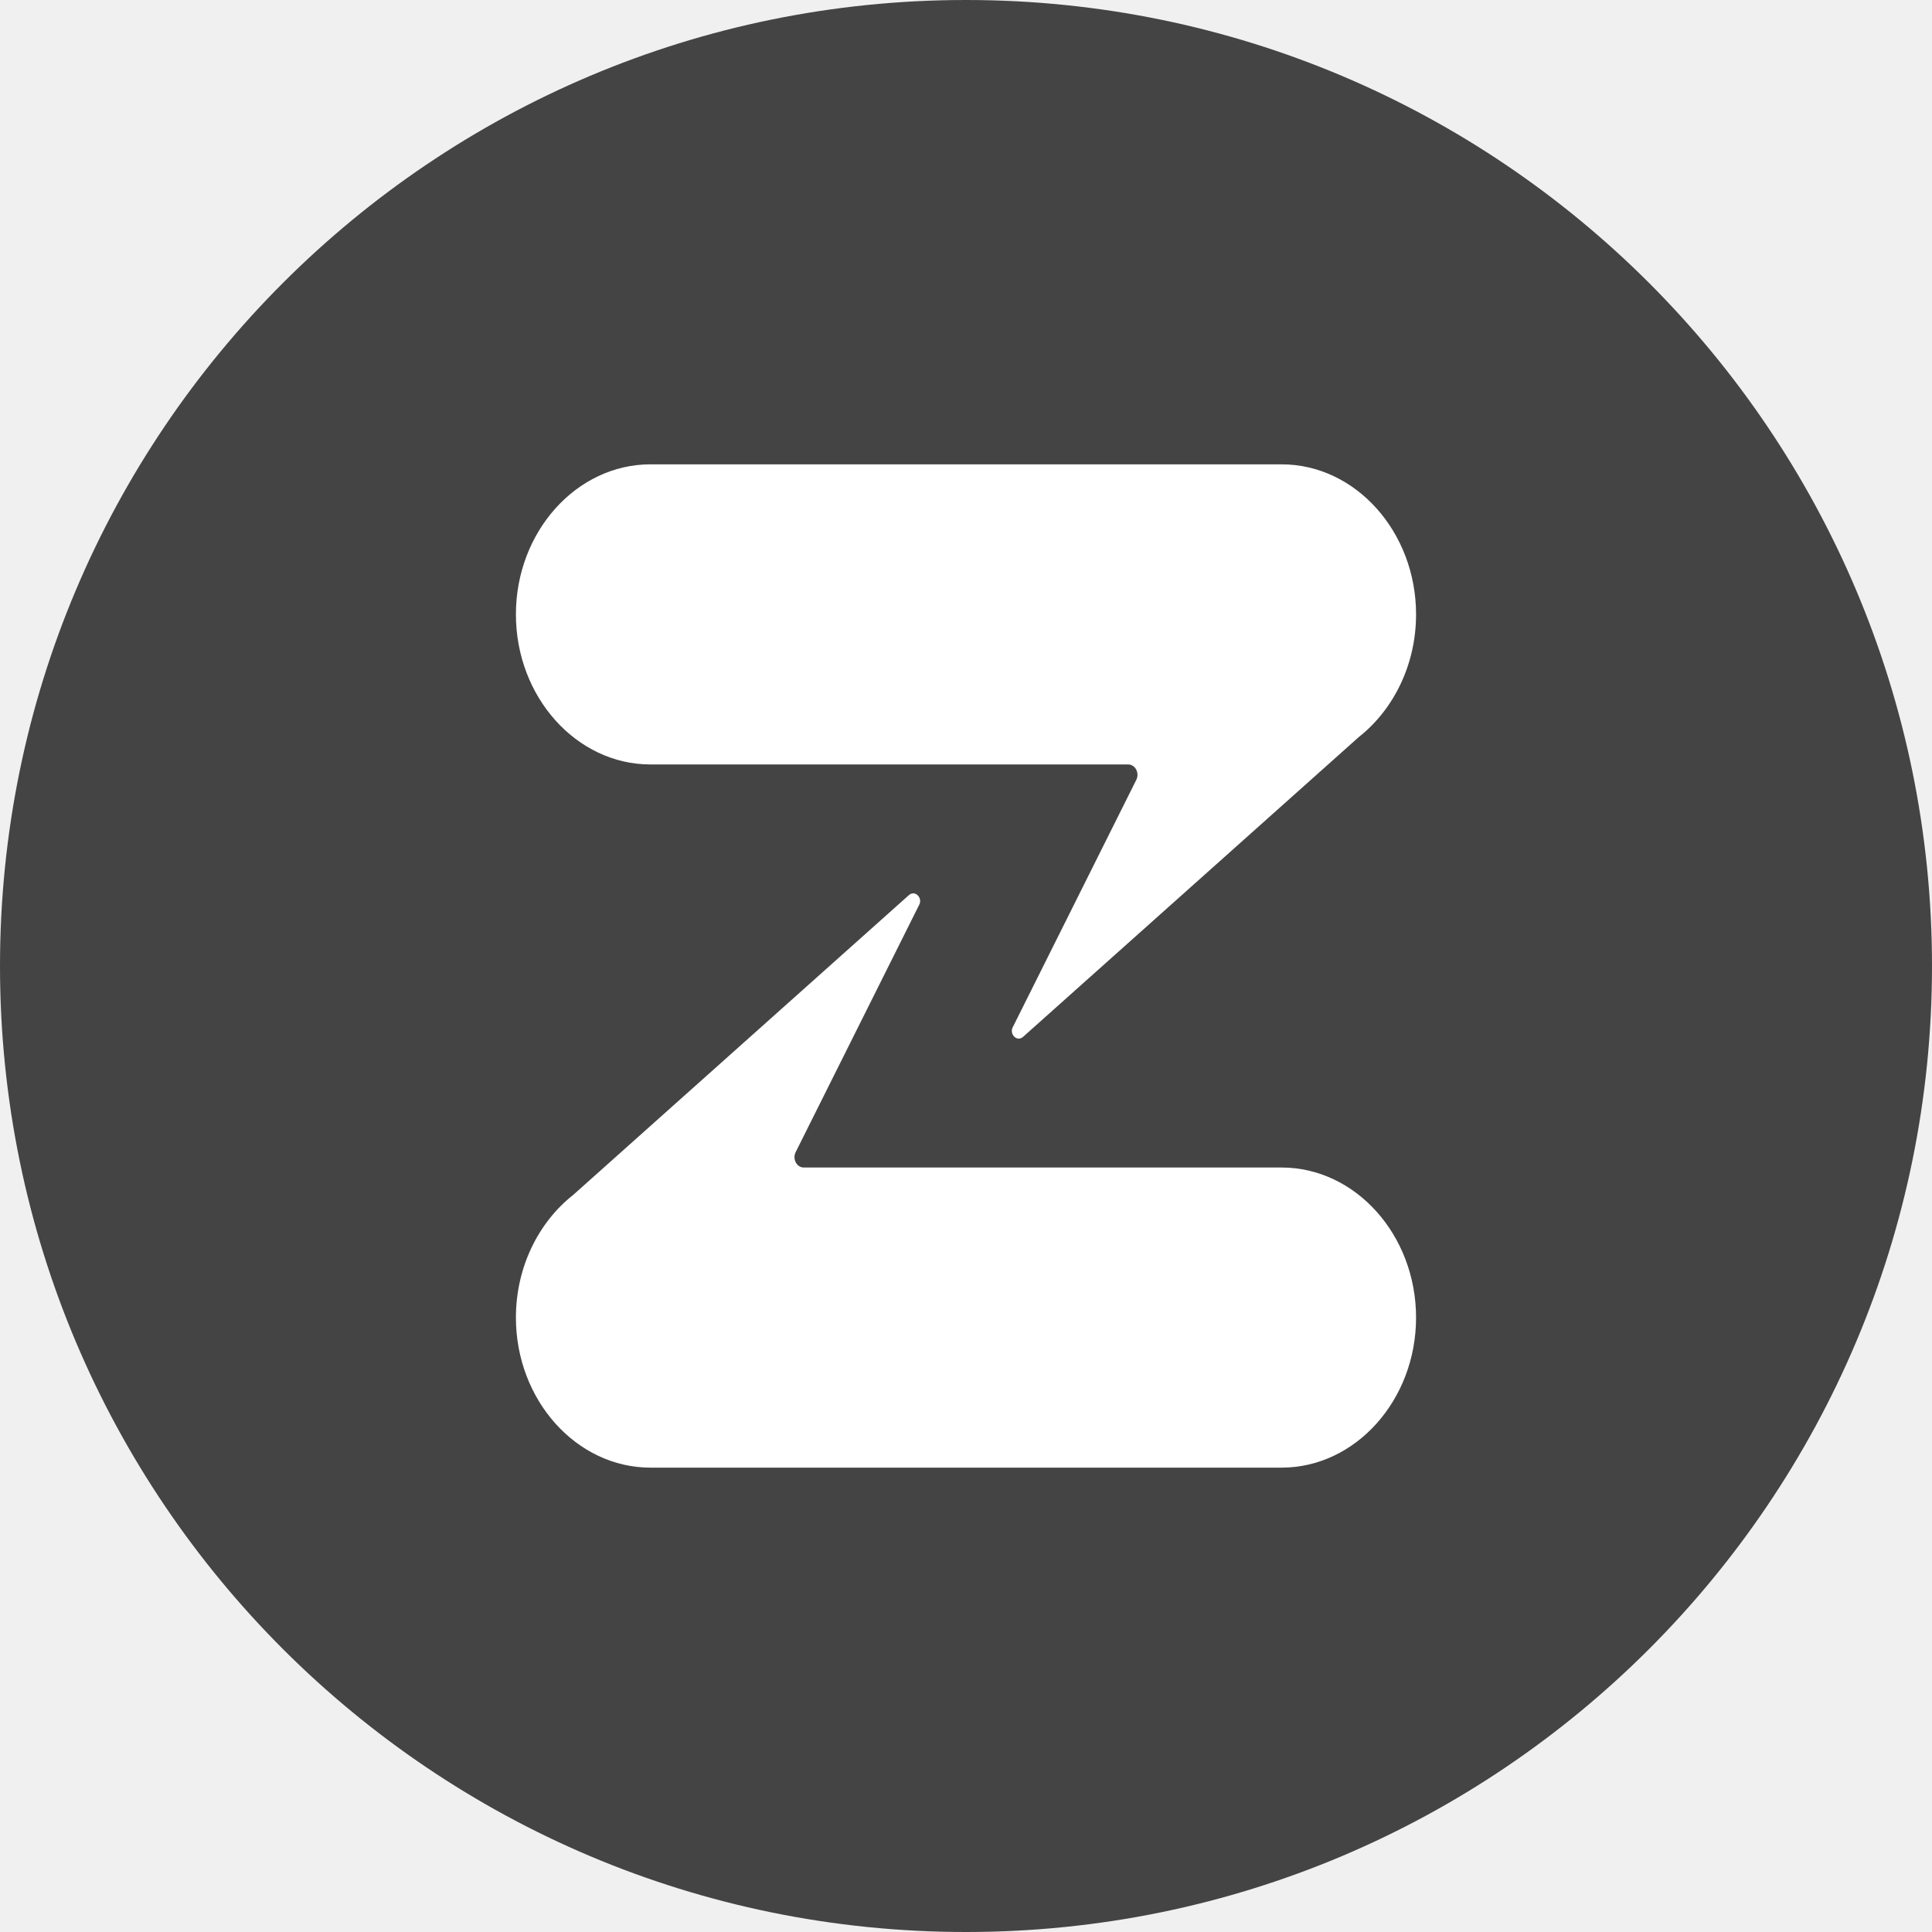
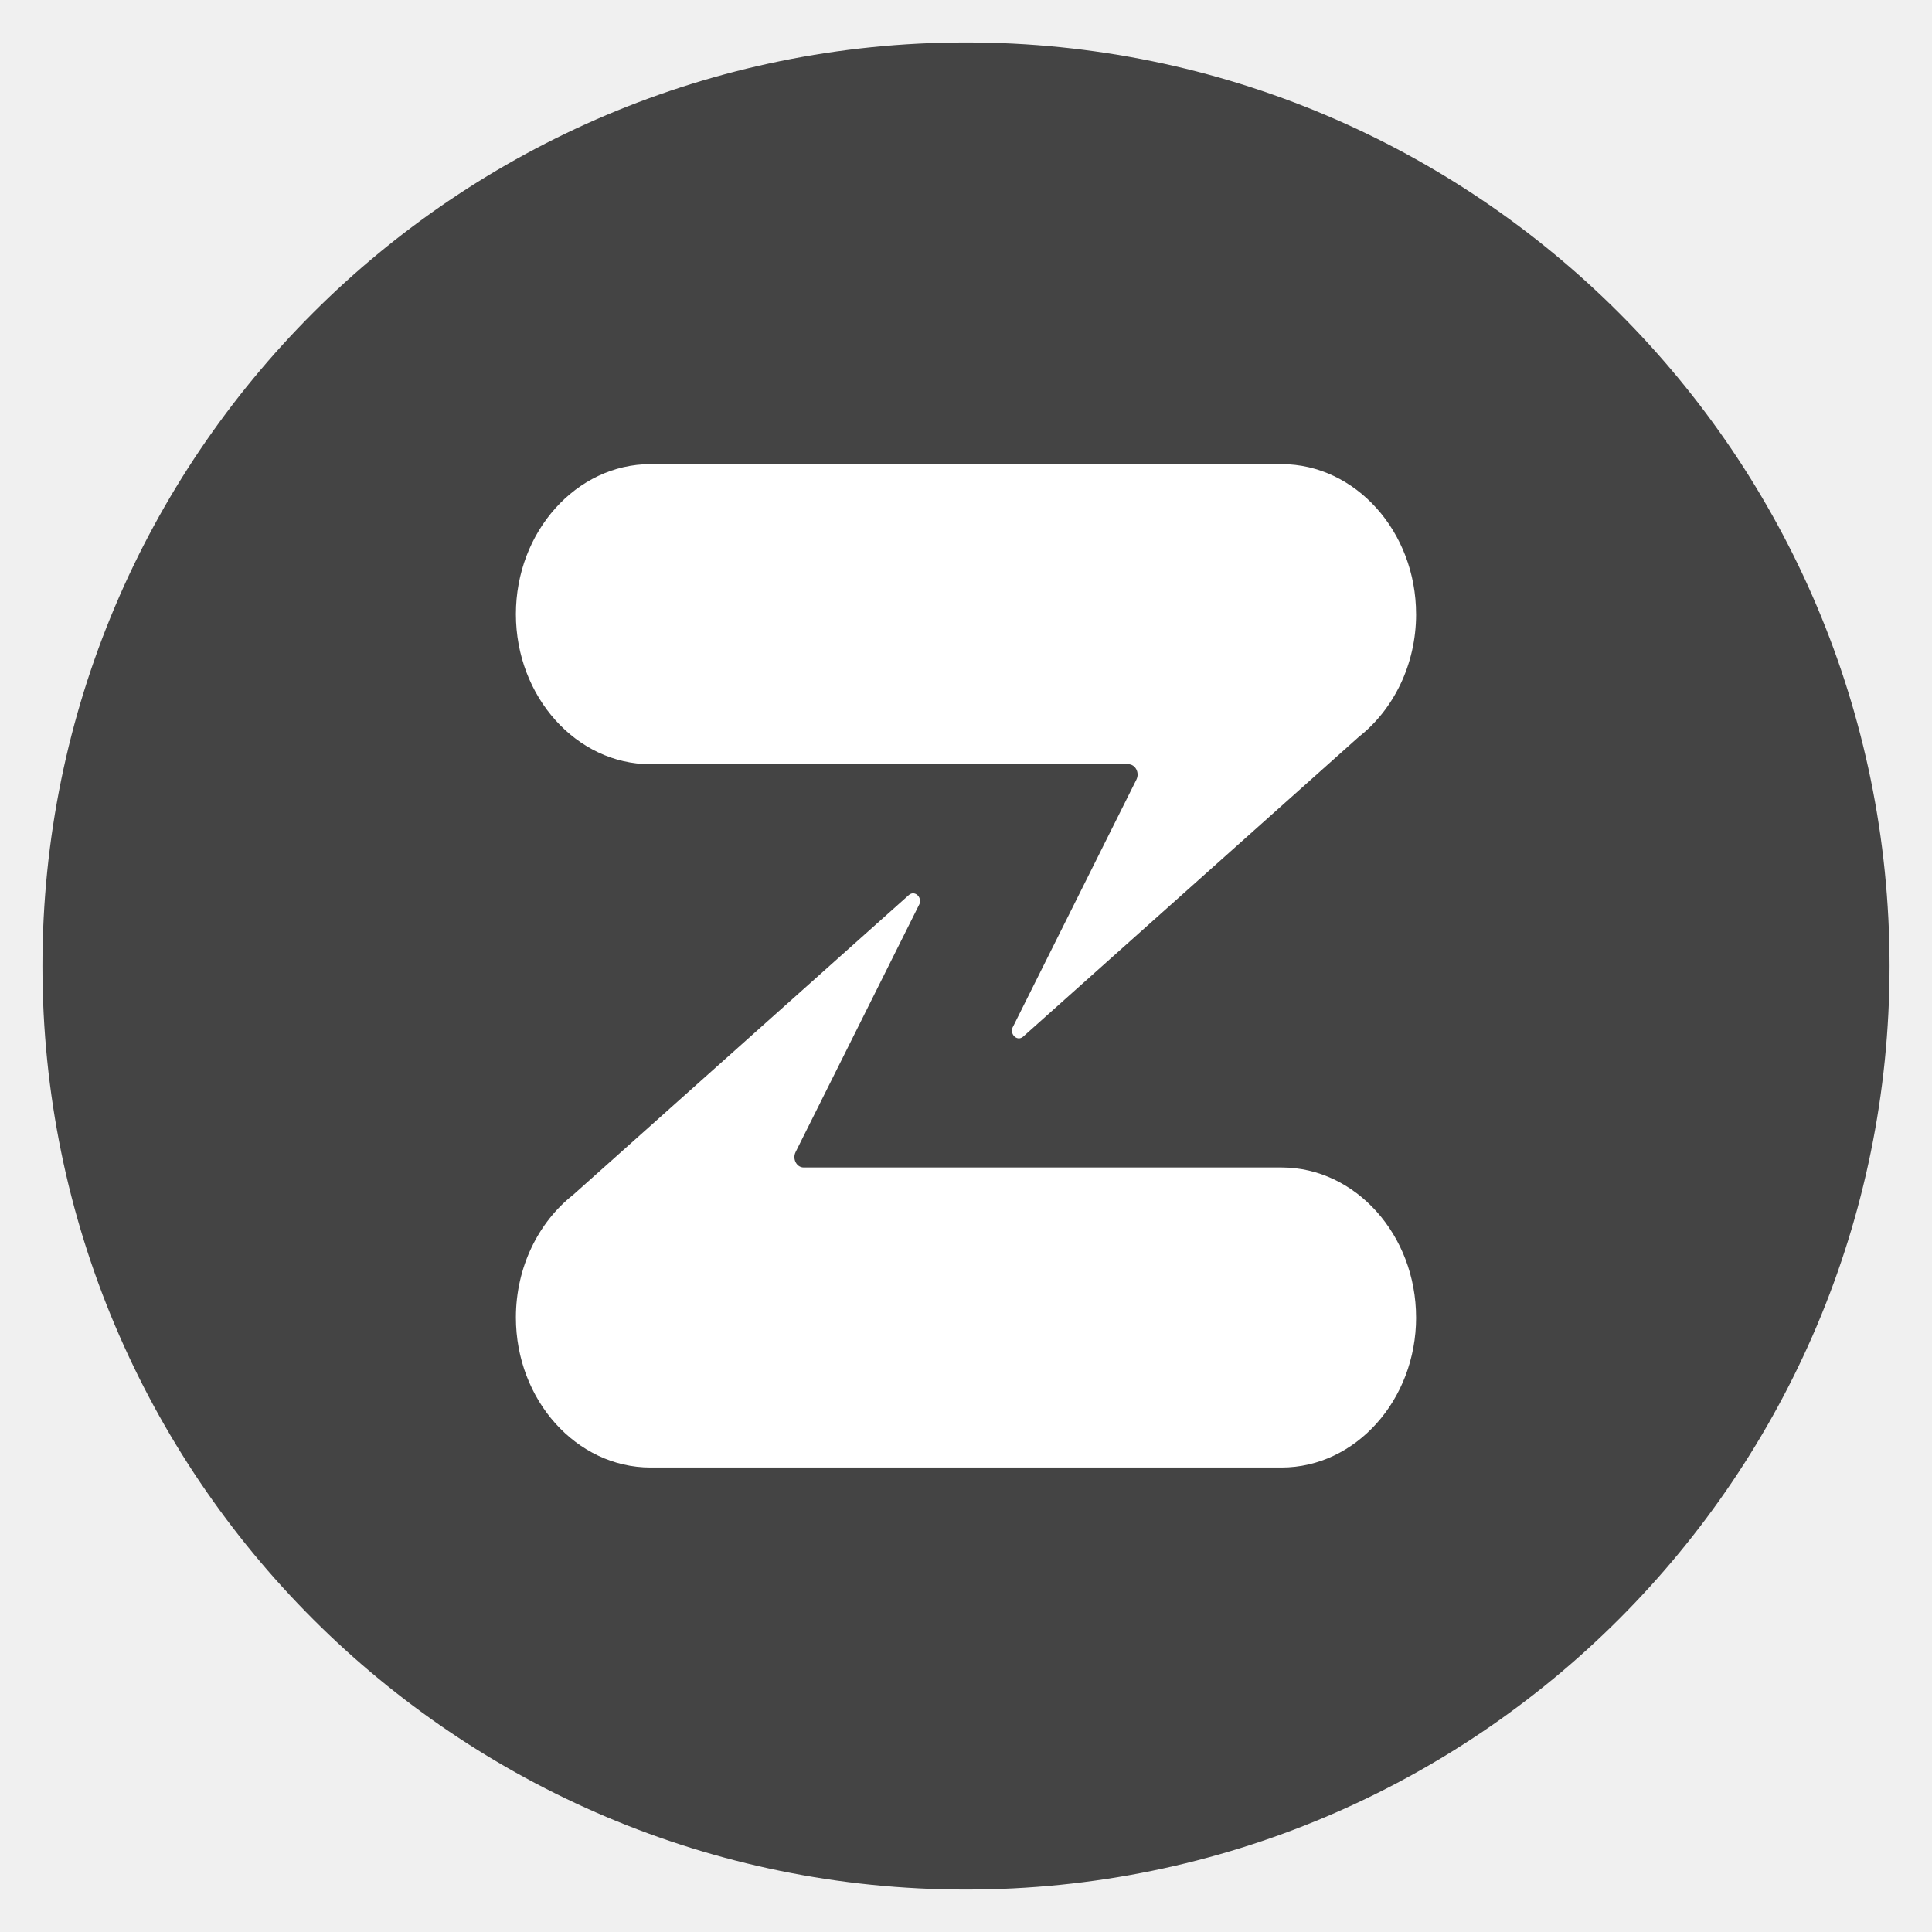
- <svg xmlns="http://www.w3.org/2000/svg" viewBox="0 0 773.12 773.12">
-   <circle cx="386.56" cy="386.56" r="386.56" fill="#444" />
-   <path d="M566.66 527.25c0 33.03-24.23 60.05-53.84 60.05H260.29c-29.61 0-53.84-27.02-53.84-60.05 0-20.22 9.09-38.2 22.93-49.09l134.37-120c2.5-2.14 5.74 1.31 3.94 4.19l-49.29 98.69c-1.38 2.76.41 6.16 3.25 6.16h191.18c29.61 0 53.83 27.03 53.83 60.05zm0-281.39c0 20.22-9.09 38.2-22.93 49.09l-134.37 120c-2.5 2.14-5.74-1.31-3.94-4.19l49.29-98.69c1.38-2.76-.41-6.16-3.25-6.16H260.29c-29.61 0-53.84-27.02-53.84-60.05s24.23-60.05 53.84-60.05h252.54c29.61 0 53.83 27.02 53.83 60.05z" fill="#fff" />
+ <svg xmlns="http://www.w3.org/2000/svg" viewBox="0 0 774 774">
+   <circle cx="387" cy="387" r="370" fill="#444" />
+   <path d="M567.32 527.81c0 33.07-24.26 60.11-53.91 60.11H260.59c-29.65 0-53.91-27.04-53.91-60.11 0-20.24 9.10-38.25 22.95-49.14l134.50-120.12c2.50-2.14 5.75 1.31 3.94 4.20l-49.34 98.79c-1.38 2.76.41 6.17 3.25 6.17h191.42c29.65 0 53.91 27.04 53.91 60.11zm0-281.75c0 20.24-9.10 38.25-22.95 49.14l-134.50 120.12c-2.50 2.14-5.75-1.31-3.94-4.20l49.34-98.79c1.38-2.76-.41-6.17-3.25-6.17H260.59c-29.65 0-53.91-27.04-53.91-60.11s24.26-60.11 53.91-60.11h252.81c29.65 0 53.91 27.04 53.91 60.11z" fill="#fff" />
</svg>
